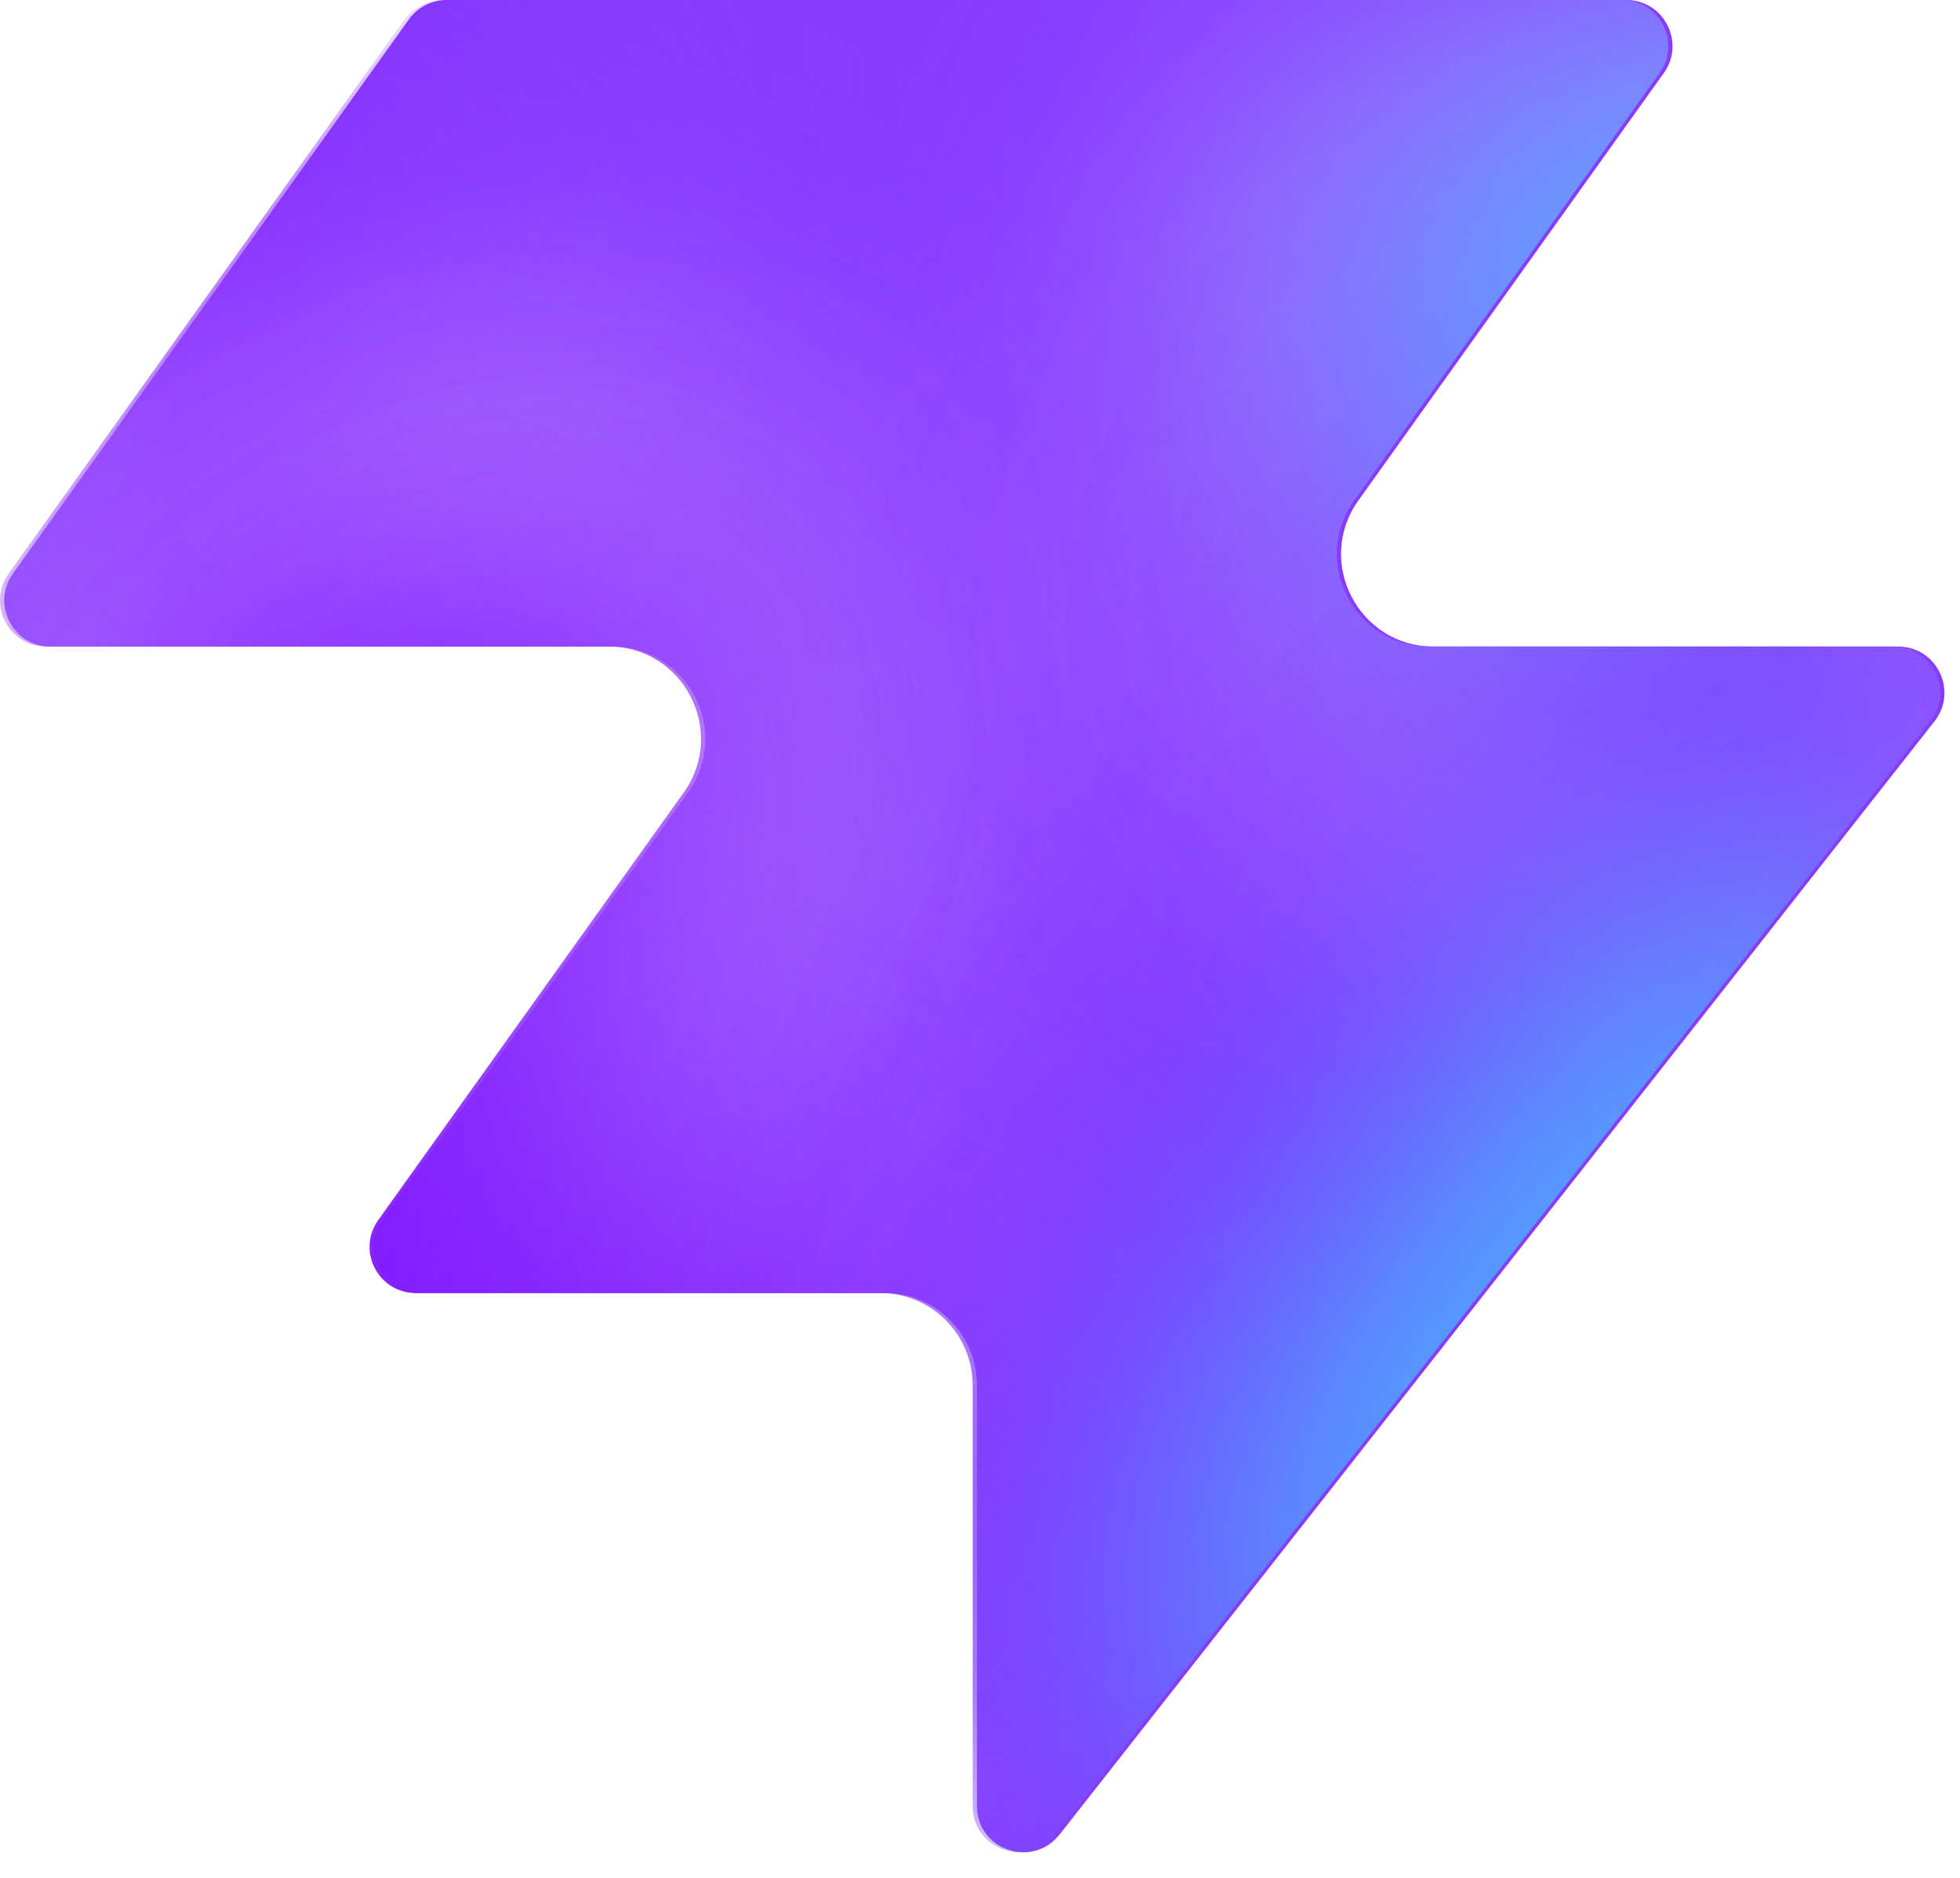
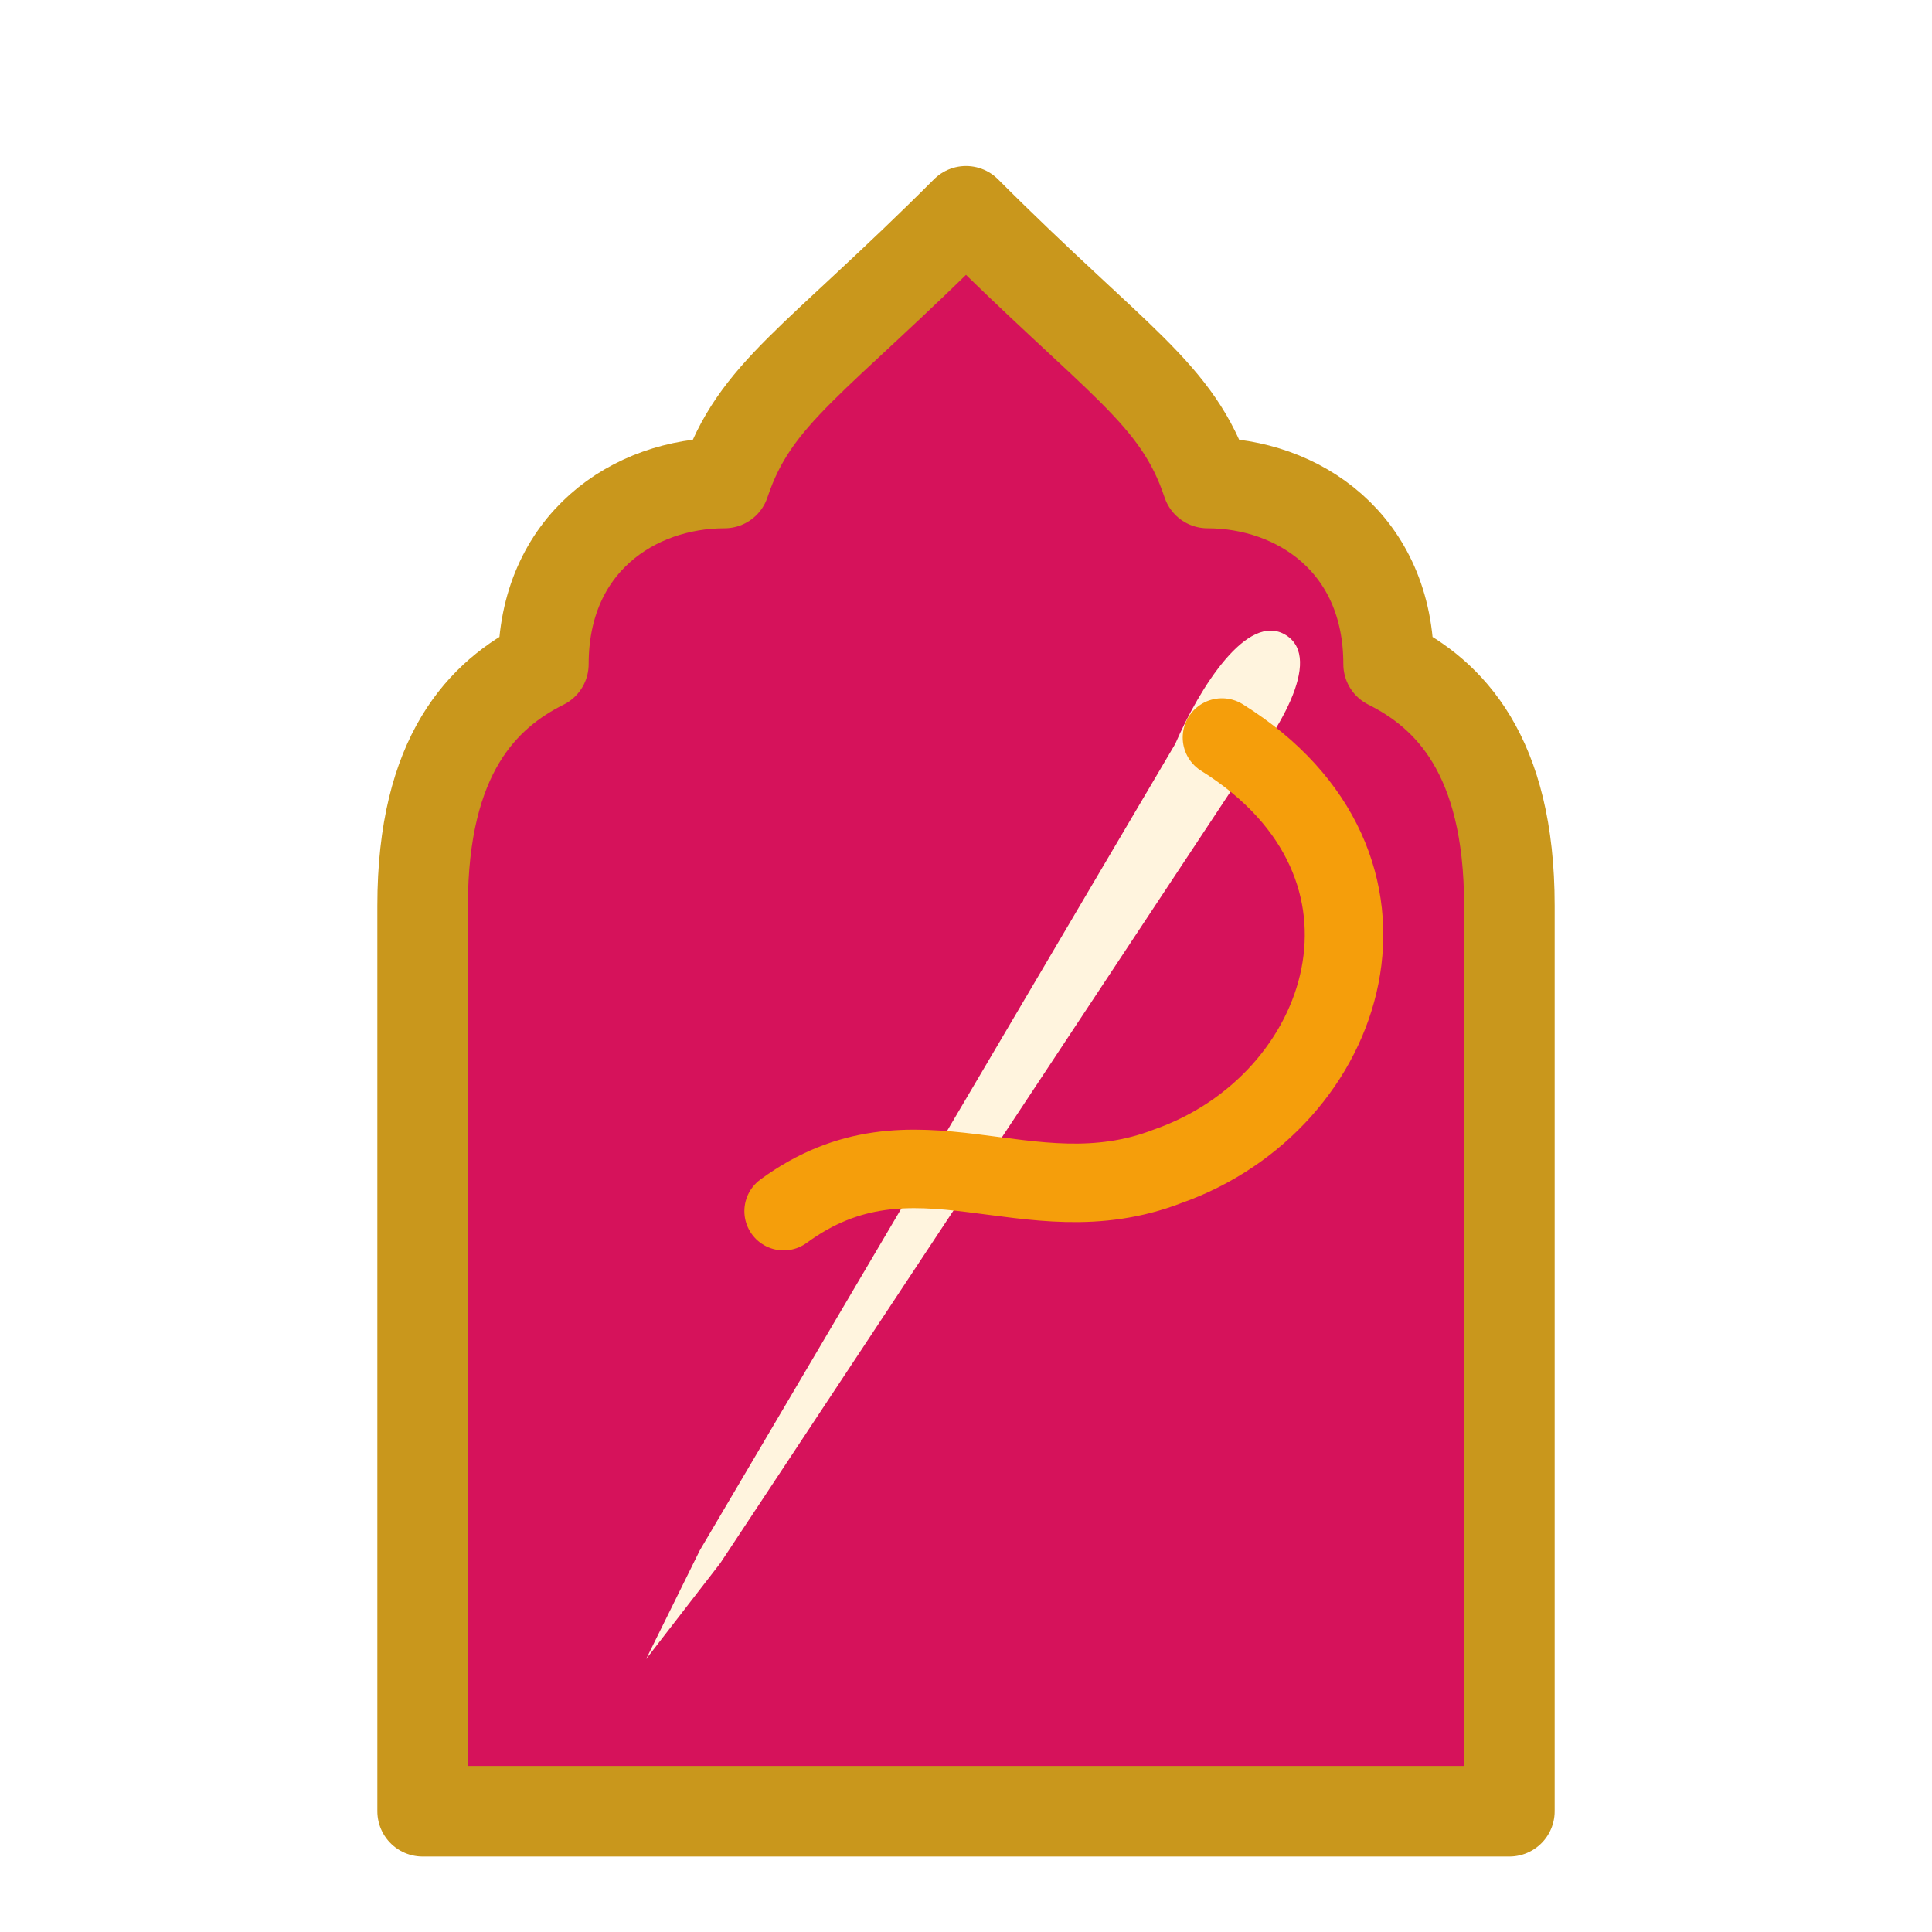
- <svg xmlns="http://www.w3.org/2000/svg" width="48" height="46" fill="none" viewBox="0 0 48 46">
-   <path fill="#863bff" d="M25.946 44.938c-.664.845-2.021.375-2.021-.698V33.937a2.26 2.26 0 0 0-2.262-2.262H10.287c-.92 0-1.456-1.04-.92-1.788l7.48-10.471c1.07-1.497 0-3.578-1.842-3.578H1.237c-.92 0-1.456-1.04-.92-1.788L10.013.474c.214-.297.556-.474.92-.474h28.894c.92 0 1.456 1.04.92 1.788l-7.48 10.471c-1.07 1.498 0 3.579 1.842 3.579h11.377c.943 0 1.473 1.088.89 1.83L25.947 44.94z" style="fill:#863bff;fill:color(display-p3 .525 .23 1);fill-opacity:1" />
-   <mask id="a" width="48" height="46" x="0" y="0" maskUnits="userSpaceOnUse" style="mask-type:alpha">
-     <path fill="#000" d="M25.842 44.938c-.664.844-2.021.375-2.021-.698V33.937a2.26 2.26 0 0 0-2.262-2.262H10.183c-.92 0-1.456-1.04-.92-1.788l7.48-10.471c1.07-1.498 0-3.579-1.842-3.579H1.133c-.92 0-1.456-1.04-.92-1.787L9.91.473c.214-.297.556-.474.92-.474h28.894c.92 0 1.456 1.04.92 1.788l-7.48 10.471c-1.07 1.498 0 3.578 1.842 3.578h11.377c.943 0 1.473 1.088.89 1.832L25.843 44.94z" style="fill:#000;fill-opacity:1" />
-   </mask>
-   <g mask="url(#a)">
-     <g filter="url(#b)">
-       <ellipse cx="5.508" cy="14.704" fill="#ede6ff" rx="5.508" ry="14.704" style="fill:#ede6ff;fill:color(display-p3 .927 .903 1);fill-opacity:1" transform="matrix(.00324 1 1 -.00324 -4.47 31.516)" />
-     </g>
-     <g filter="url(#c)">
-       <ellipse cx="10.399" cy="29.851" fill="#ede6ff" rx="10.399" ry="29.851" style="fill:#ede6ff;fill:color(display-p3 .927 .903 1);fill-opacity:1" transform="matrix(.00324 1 1 -.00324 -39.328 7.883)" />
-     </g>
-     <g filter="url(#d)">
-       <ellipse cx="5.508" cy="30.487" fill="#7e14ff" rx="5.508" ry="30.487" style="fill:#7e14ff;fill:color(display-p3 .492 .077 1);fill-opacity:1" transform="rotate(89.814 -25.913 -14.639)scale(1 -1)" />
-     </g>
-     <g filter="url(#e)">
-       <ellipse cx="5.508" cy="30.599" fill="#7e14ff" rx="5.508" ry="30.599" style="fill:#7e14ff;fill:color(display-p3 .492 .077 1);fill-opacity:1" transform="rotate(89.814 -32.644 -3.334)scale(1 -1)" />
-     </g>
-     <g filter="url(#f)">
-       <ellipse cx="5.508" cy="30.599" fill="#7e14ff" rx="5.508" ry="30.599" style="fill:#7e14ff;fill:color(display-p3 .492 .077 1);fill-opacity:1" transform="matrix(.00324 1 1 -.00324 -34.34 30.47)" />
-     </g>
-     <g filter="url(#g)">
-       <ellipse cx="14.072" cy="22.078" fill="#ede6ff" rx="14.072" ry="22.078" style="fill:#ede6ff;fill:color(display-p3 .927 .903 1);fill-opacity:1" transform="rotate(93.35 24.506 48.493)scale(-1 1)" />
-     </g>
-     <g filter="url(#h)">
-       <ellipse cx="3.47" cy="21.501" fill="#7e14ff" rx="3.47" ry="21.501" style="fill:#7e14ff;fill:color(display-p3 .492 .077 1);fill-opacity:1" transform="rotate(89.009 28.708 47.59)scale(-1 1)" />
-     </g>
-     <g filter="url(#i)">
-       <ellipse cx="3.47" cy="21.501" fill="#7e14ff" rx="3.47" ry="21.501" style="fill:#7e14ff;fill:color(display-p3 .492 .077 1);fill-opacity:1" transform="rotate(89.009 28.708 47.59)scale(-1 1)" />
-     </g>
-     <g filter="url(#j)">
-       <ellipse cx=".387" cy="8.972" fill="#7e14ff" rx="4.407" ry="29.108" style="fill:#7e14ff;fill:color(display-p3 .492 .077 1);fill-opacity:1" transform="rotate(39.51 .387 8.972)" />
-     </g>
-     <g filter="url(#k)">
-       <ellipse cx="47.523" cy="-6.092" fill="#7e14ff" rx="4.407" ry="29.108" style="fill:#7e14ff;fill:color(display-p3 .492 .077 1);fill-opacity:1" transform="rotate(37.892 47.523 -6.092)" />
-     </g>
-     <g filter="url(#l)">
-       <ellipse cx="41.412" cy="6.333" fill="#47bfff" rx="5.971" ry="9.665" style="fill:#47bfff;fill:color(display-p3 .28 .748 1);fill-opacity:1" transform="rotate(37.892 41.412 6.333)" />
-     </g>
-     <g filter="url(#m)">
-       <ellipse cx="-1.879" cy="38.332" fill="#7e14ff" rx="4.407" ry="29.108" style="fill:#7e14ff;fill:color(display-p3 .492 .077 1);fill-opacity:1" transform="rotate(37.892 -1.88 38.332)" />
-     </g>
-     <g filter="url(#n)">
-       <ellipse cx="-1.879" cy="38.332" fill="#7e14ff" rx="4.407" ry="29.108" style="fill:#7e14ff;fill:color(display-p3 .492 .077 1);fill-opacity:1" transform="rotate(37.892 -1.88 38.332)" />
-     </g>
-     <g filter="url(#o)">
-       <ellipse cx="35.651" cy="29.907" fill="#7e14ff" rx="4.407" ry="29.108" style="fill:#7e14ff;fill:color(display-p3 .492 .077 1);fill-opacity:1" transform="rotate(37.892 35.651 29.907)" />
-     </g>
-     <g filter="url(#p)">
-       <ellipse cx="38.418" cy="32.4" fill="#47bfff" rx="5.971" ry="15.297" style="fill:#47bfff;fill:color(display-p3 .28 .748 1);fill-opacity:1" transform="rotate(37.892 38.418 32.4)" />
-     </g>
+ <svg xmlns="http://www.w3.org/2000/svg" viewBox="0 0 64 64">
+   <path d="M14 60V30c0-5 2-7 4-8 0-4 3-6 6-6 1-3 3-4 8-9 5 5 7 6 8 9 3 0 6 2 6 6 2 1 4 3 4 8v30z" fill="#D6125B" stroke="#C9971C" stroke-width="3" stroke-linejoin="round" />
+   <g transform="rotate(32 32 38)">
+     <path d="M32 18c-1.5 0-1.5 3-1.2 5L31.6 54 32 58l.4-4 .8-31c.3-2 .3-5-1.2-5z" fill="#FFF4DE" />
+     <path d="M32 22c8 0 10 8 6 13-3 4-8 3-10 8" fill="none" stroke="#F59E0B" stroke-width="2.6" stroke-linecap="round" />
  </g>
-   <defs>
-     <filter id="b" width="60.045" height="41.654" x="-19.77" y="16.149" color-interpolation-filters="sRGB" filterUnits="userSpaceOnUse">
-       <feFlood flood-opacity="0" result="BackgroundImageFix" />
-       <feBlend in="SourceGraphic" in2="BackgroundImageFix" result="shape" />
-       <feGaussianBlur result="effect1_foregroundBlur_2002_17158" stdDeviation="7.659" />
-     </filter>
-     <filter id="c" width="90.34" height="51.437" x="-54.613" y="-7.533" color-interpolation-filters="sRGB" filterUnits="userSpaceOnUse">
-       <feFlood flood-opacity="0" result="BackgroundImageFix" />
-       <feBlend in="SourceGraphic" in2="BackgroundImageFix" result="shape" />
-       <feGaussianBlur result="effect1_foregroundBlur_2002_17158" stdDeviation="7.659" />
-     </filter>
-     <filter id="d" width="79.355" height="29.4" x="-49.64" y="2.03" color-interpolation-filters="sRGB" filterUnits="userSpaceOnUse">
-       <feFlood flood-opacity="0" result="BackgroundImageFix" />
-       <feBlend in="SourceGraphic" in2="BackgroundImageFix" result="shape" />
-       <feGaussianBlur result="effect1_foregroundBlur_2002_17158" stdDeviation="4.596" />
-     </filter>
-     <filter id="e" width="79.579" height="29.4" x="-45.045" y="20.029" color-interpolation-filters="sRGB" filterUnits="userSpaceOnUse">
-       <feFlood flood-opacity="0" result="BackgroundImageFix" />
-       <feBlend in="SourceGraphic" in2="BackgroundImageFix" result="shape" />
-       <feGaussianBlur result="effect1_foregroundBlur_2002_17158" stdDeviation="4.596" />
-     </filter>
-     <filter id="f" width="79.579" height="29.4" x="-43.513" y="21.178" color-interpolation-filters="sRGB" filterUnits="userSpaceOnUse">
-       <feFlood flood-opacity="0" result="BackgroundImageFix" />
-       <feBlend in="SourceGraphic" in2="BackgroundImageFix" result="shape" />
-       <feGaussianBlur result="effect1_foregroundBlur_2002_17158" stdDeviation="4.596" />
-     </filter>
-     <filter id="g" width="74.749" height="58.852" x="15.756" y="-17.901" color-interpolation-filters="sRGB" filterUnits="userSpaceOnUse">
-       <feFlood flood-opacity="0" result="BackgroundImageFix" />
-       <feBlend in="SourceGraphic" in2="BackgroundImageFix" result="shape" />
-       <feGaussianBlur result="effect1_foregroundBlur_2002_17158" stdDeviation="7.659" />
-     </filter>
-     <filter id="h" width="61.377" height="25.362" x="23.548" y="2.284" color-interpolation-filters="sRGB" filterUnits="userSpaceOnUse">
-       <feFlood flood-opacity="0" result="BackgroundImageFix" />
-       <feBlend in="SourceGraphic" in2="BackgroundImageFix" result="shape" />
-       <feGaussianBlur result="effect1_foregroundBlur_2002_17158" stdDeviation="4.596" />
-     </filter>
-     <filter id="i" width="61.377" height="25.362" x="23.548" y="2.284" color-interpolation-filters="sRGB" filterUnits="userSpaceOnUse">
-       <feFlood flood-opacity="0" result="BackgroundImageFix" />
-       <feBlend in="SourceGraphic" in2="BackgroundImageFix" result="shape" />
-       <feGaussianBlur result="effect1_foregroundBlur_2002_17158" stdDeviation="4.596" />
-     </filter>
-     <filter id="j" width="56.045" height="63.649" x="-27.636" y="-22.853" color-interpolation-filters="sRGB" filterUnits="userSpaceOnUse">
-       <feFlood flood-opacity="0" result="BackgroundImageFix" />
-       <feBlend in="SourceGraphic" in2="BackgroundImageFix" result="shape" />
-       <feGaussianBlur result="effect1_foregroundBlur_2002_17158" stdDeviation="4.596" />
-     </filter>
-     <filter id="k" width="54.814" height="64.646" x="20.116" y="-38.415" color-interpolation-filters="sRGB" filterUnits="userSpaceOnUse">
-       <feFlood flood-opacity="0" result="BackgroundImageFix" />
-       <feBlend in="SourceGraphic" in2="BackgroundImageFix" result="shape" />
-       <feGaussianBlur result="effect1_foregroundBlur_2002_17158" stdDeviation="4.596" />
-     </filter>
-     <filter id="l" width="33.541" height="35.313" x="24.641" y="-11.323" color-interpolation-filters="sRGB" filterUnits="userSpaceOnUse">
-       <feFlood flood-opacity="0" result="BackgroundImageFix" />
-       <feBlend in="SourceGraphic" in2="BackgroundImageFix" result="shape" />
-       <feGaussianBlur result="effect1_foregroundBlur_2002_17158" stdDeviation="4.596" />
-     </filter>
-     <filter id="m" width="54.814" height="64.646" x="-29.286" y="6.009" color-interpolation-filters="sRGB" filterUnits="userSpaceOnUse">
-       <feFlood flood-opacity="0" result="BackgroundImageFix" />
-       <feBlend in="SourceGraphic" in2="BackgroundImageFix" result="shape" />
-       <feGaussianBlur result="effect1_foregroundBlur_2002_17158" stdDeviation="4.596" />
-     </filter>
-     <filter id="n" width="54.814" height="64.646" x="-29.286" y="6.009" color-interpolation-filters="sRGB" filterUnits="userSpaceOnUse">
-       <feFlood flood-opacity="0" result="BackgroundImageFix" />
-       <feBlend in="SourceGraphic" in2="BackgroundImageFix" result="shape" />
-       <feGaussianBlur result="effect1_foregroundBlur_2002_17158" stdDeviation="4.596" />
-     </filter>
-     <filter id="o" width="54.814" height="64.646" x="8.244" y="-2.416" color-interpolation-filters="sRGB" filterUnits="userSpaceOnUse">
-       <feFlood flood-opacity="0" result="BackgroundImageFix" />
-       <feBlend in="SourceGraphic" in2="BackgroundImageFix" result="shape" />
-       <feGaussianBlur result="effect1_foregroundBlur_2002_17158" stdDeviation="4.596" />
-     </filter>
-     <filter id="p" width="39.409" height="43.623" x="18.713" y="10.588" color-interpolation-filters="sRGB" filterUnits="userSpaceOnUse">
-       <feFlood flood-opacity="0" result="BackgroundImageFix" />
-       <feBlend in="SourceGraphic" in2="BackgroundImageFix" result="shape" />
-       <feGaussianBlur result="effect1_foregroundBlur_2002_17158" stdDeviation="4.596" />
-     </filter>
-   </defs>
</svg>
